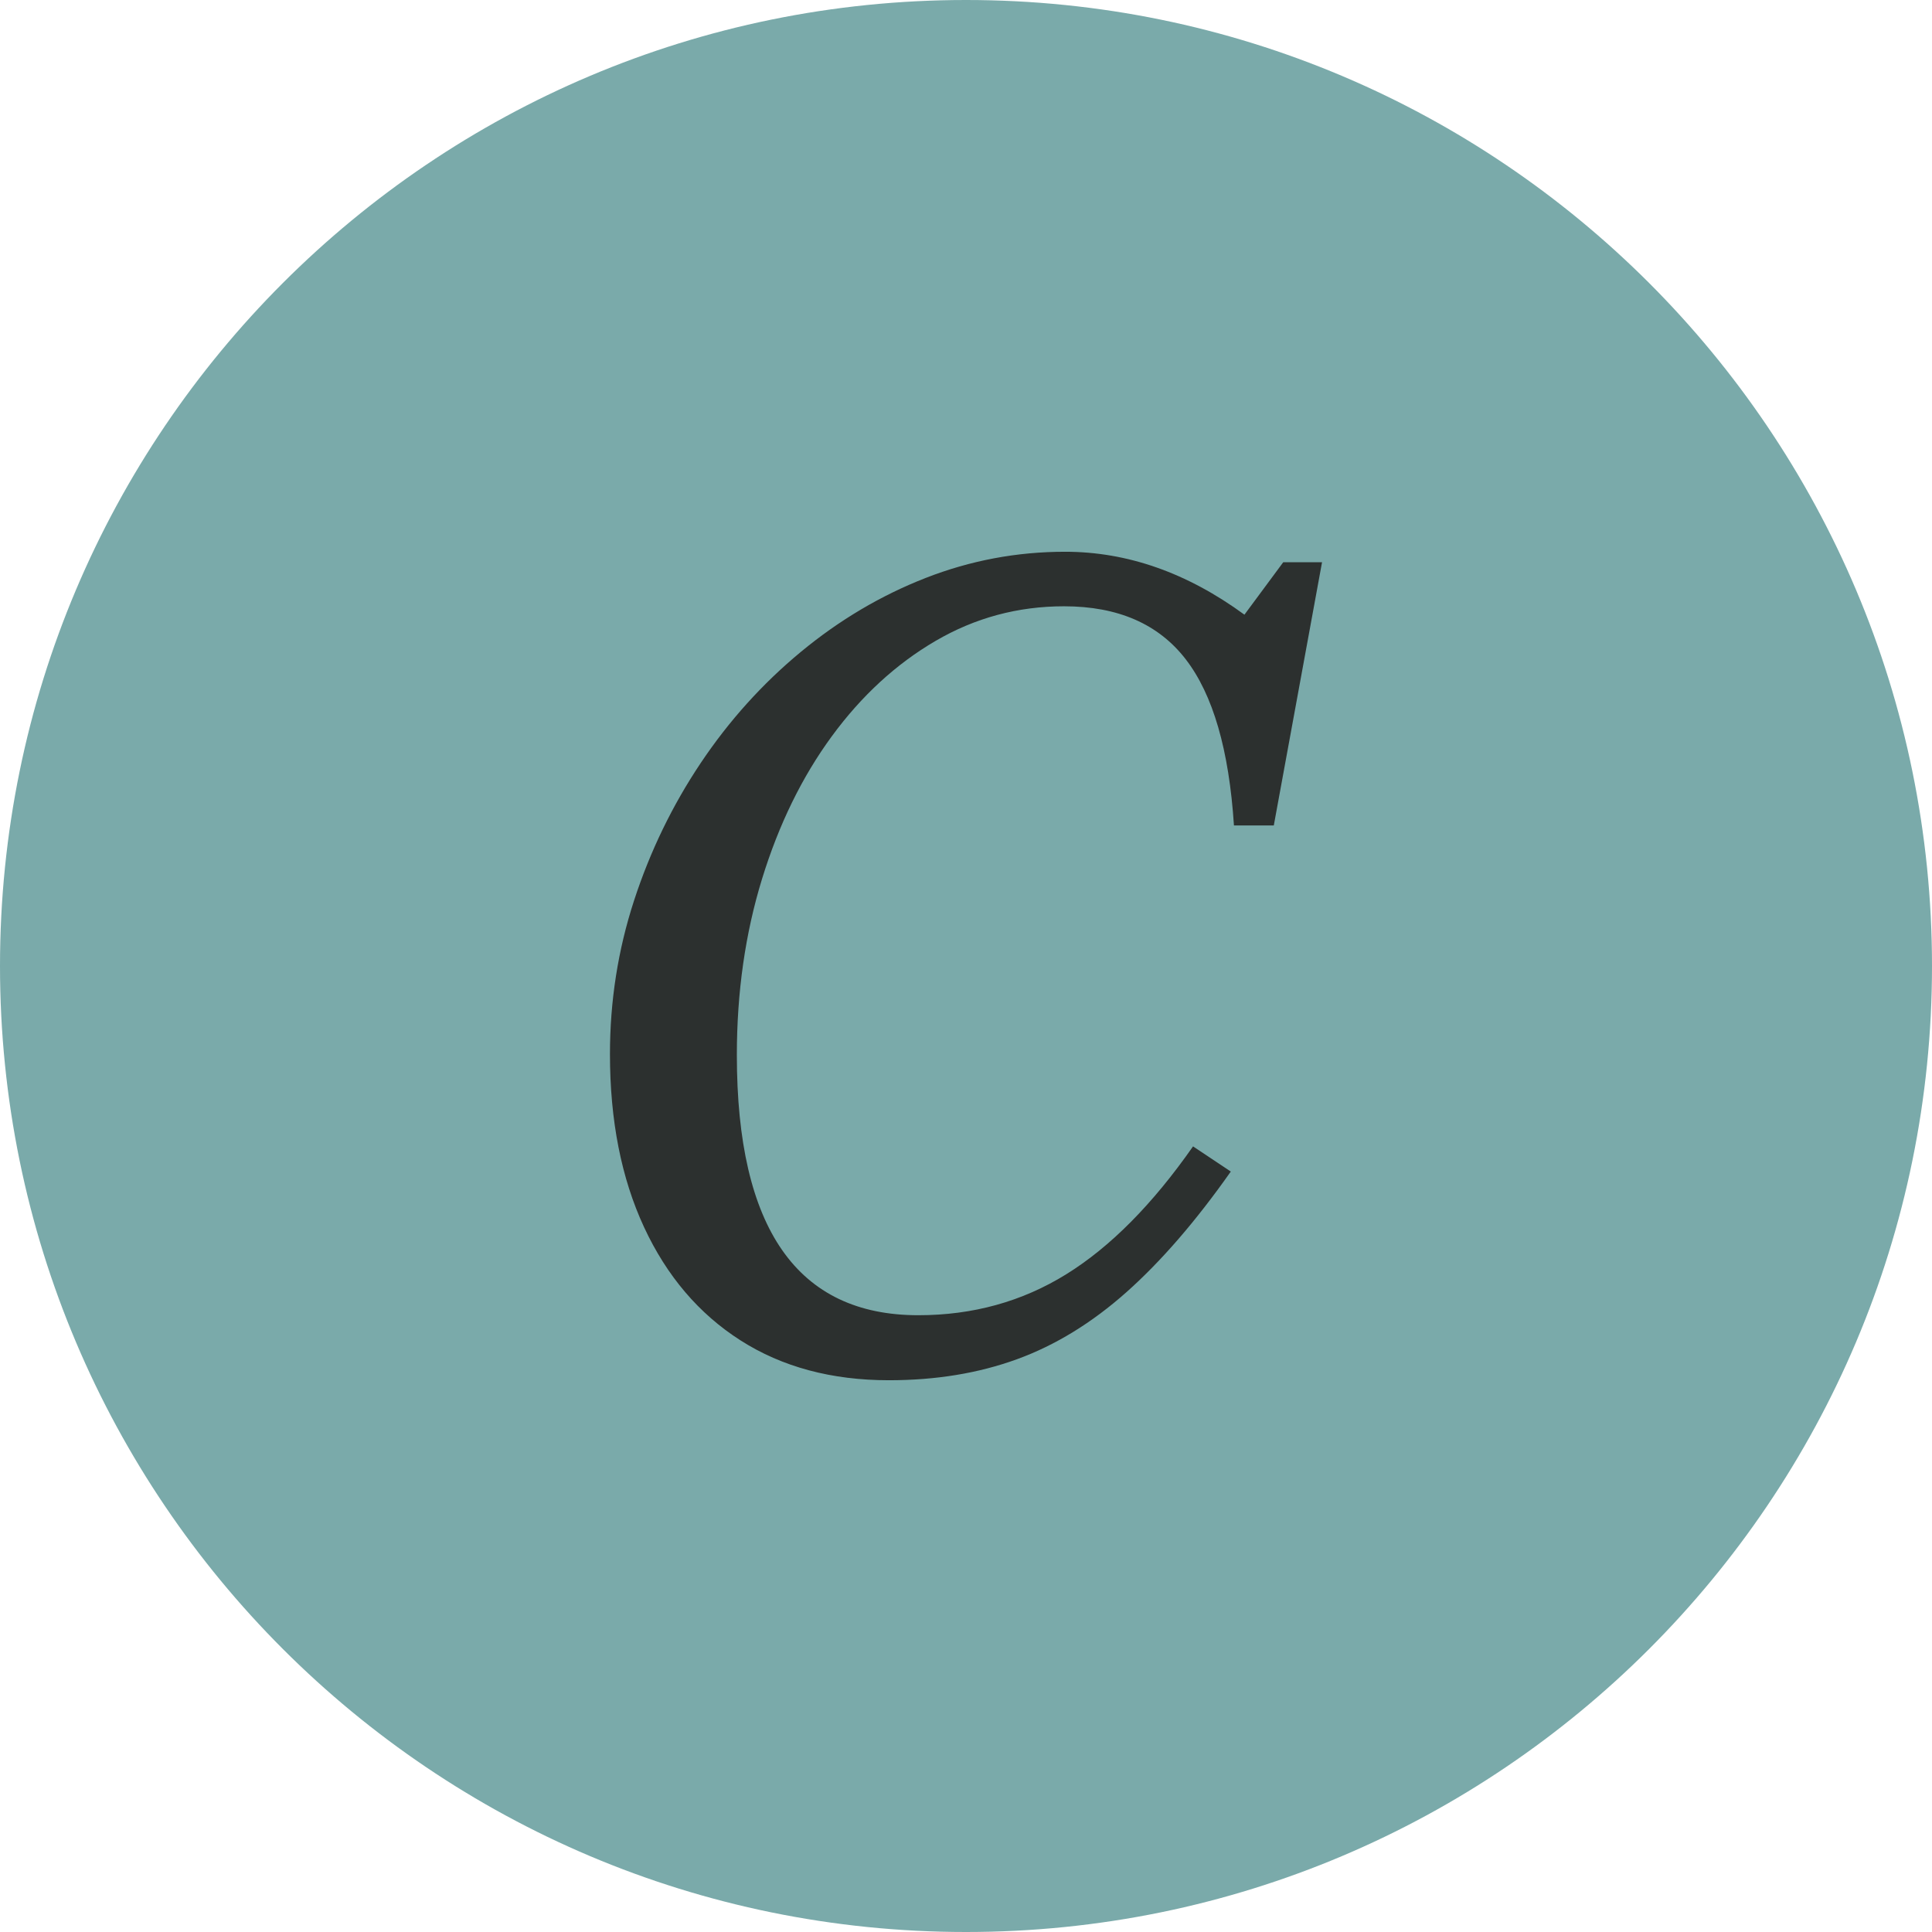
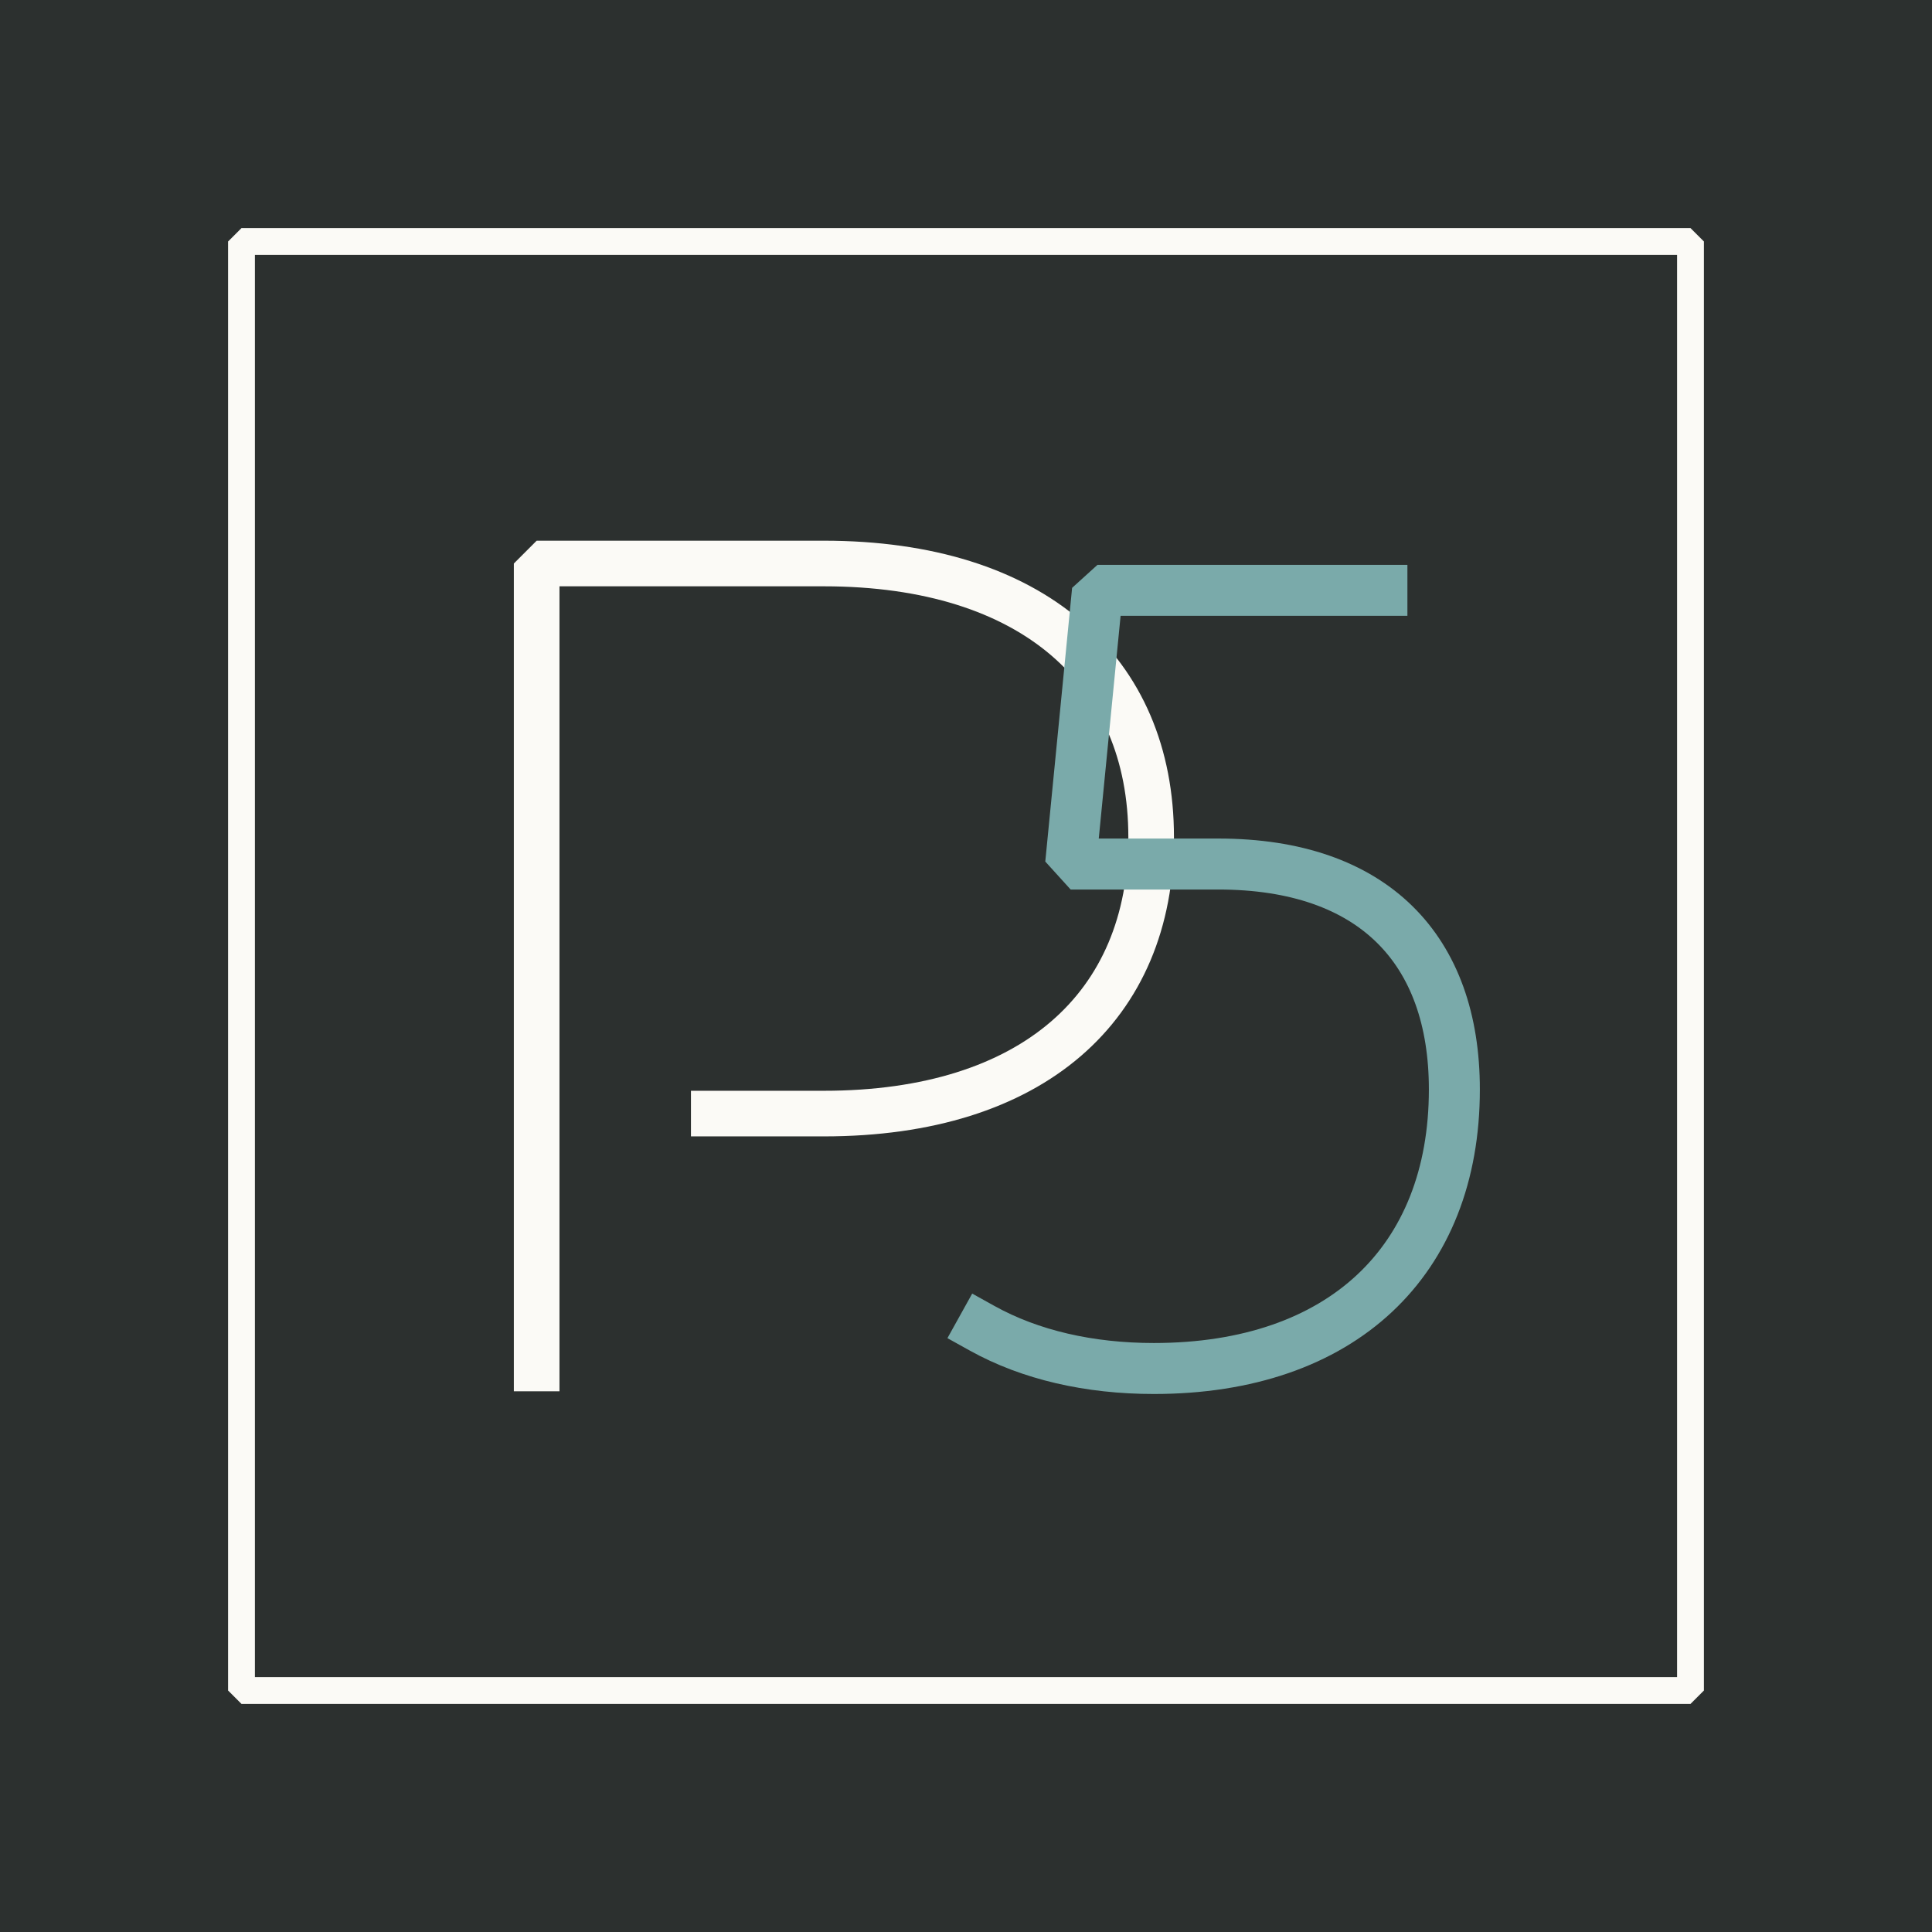
- <svg xmlns="http://www.w3.org/2000/svg" width="512" height="512" viewBox="0 0 512 512" role="img" aria-label="boise-cabinet-co icon, accent">
-   <circle cx="256.0" cy="256.0" r="256.0" fill="#7AAAAA" />
-   <path d="M326.175 310.473Q312.279 330.205 298.522 342.434Q284.765 354.662 269.479 360.221Q254.194 365.779 235.573 365.779Q212.783 365.779 196.247 355.218Q179.710 344.657 170.678 325.203Q161.645 305.748 161.645 279.345Q161.645 258.223 168.038 238.630Q174.430 219.036 185.686 202.222Q196.942 185.408 212.227 172.762Q227.513 160.117 245.300 153.169Q263.087 146.221 282.264 146.221Q306.999 146.221 329.788 162.896L340.071 149.000H350.355L337.570 218.758H327.009Q325.064 188.743 314.225 174.708Q303.386 160.673 281.986 160.673Q263.643 160.673 247.940 169.844Q232.238 179.016 220.426 195.135Q208.614 211.255 201.944 232.932Q195.274 254.610 195.274 279.623Q195.274 348.548 243.355 348.548Q265.032 348.548 282.542 337.709Q300.051 326.870 316.170 303.803Z" fill="#2C302F" />
+ <svg xmlns="http://www.w3.org/2000/svg" viewBox="-8 -8 72 72">
+   <rect x="-8" y="-8" width="72" height="72" fill="#2C302F" />
+   <g fill="none" stroke-linecap="square" stroke-linejoin="bevel">
+     <rect x="1" y="1" width="54" height="54" stroke="#FBFAF6" stroke-width="1" />
+     <path d="M12 43V13h10.7c7.8 0 12.2 4 12.2 10.2 0 6.3-4.4 10.3-12.2 10.3h-4.1" stroke="#FBFAF6" stroke-width="1.7" />
+     <path d="M43.5 14H32.9l-1 10.2h5.5c5.8 0 8.8 3.2 8.8 8.4 0 6.4-4.2 10.4-11.2 10.4-2.4 0-4.6-.5-6.4-1.5" stroke="#7AAAAA" stroke-width="1.9" />
+   </g>
</svg>
